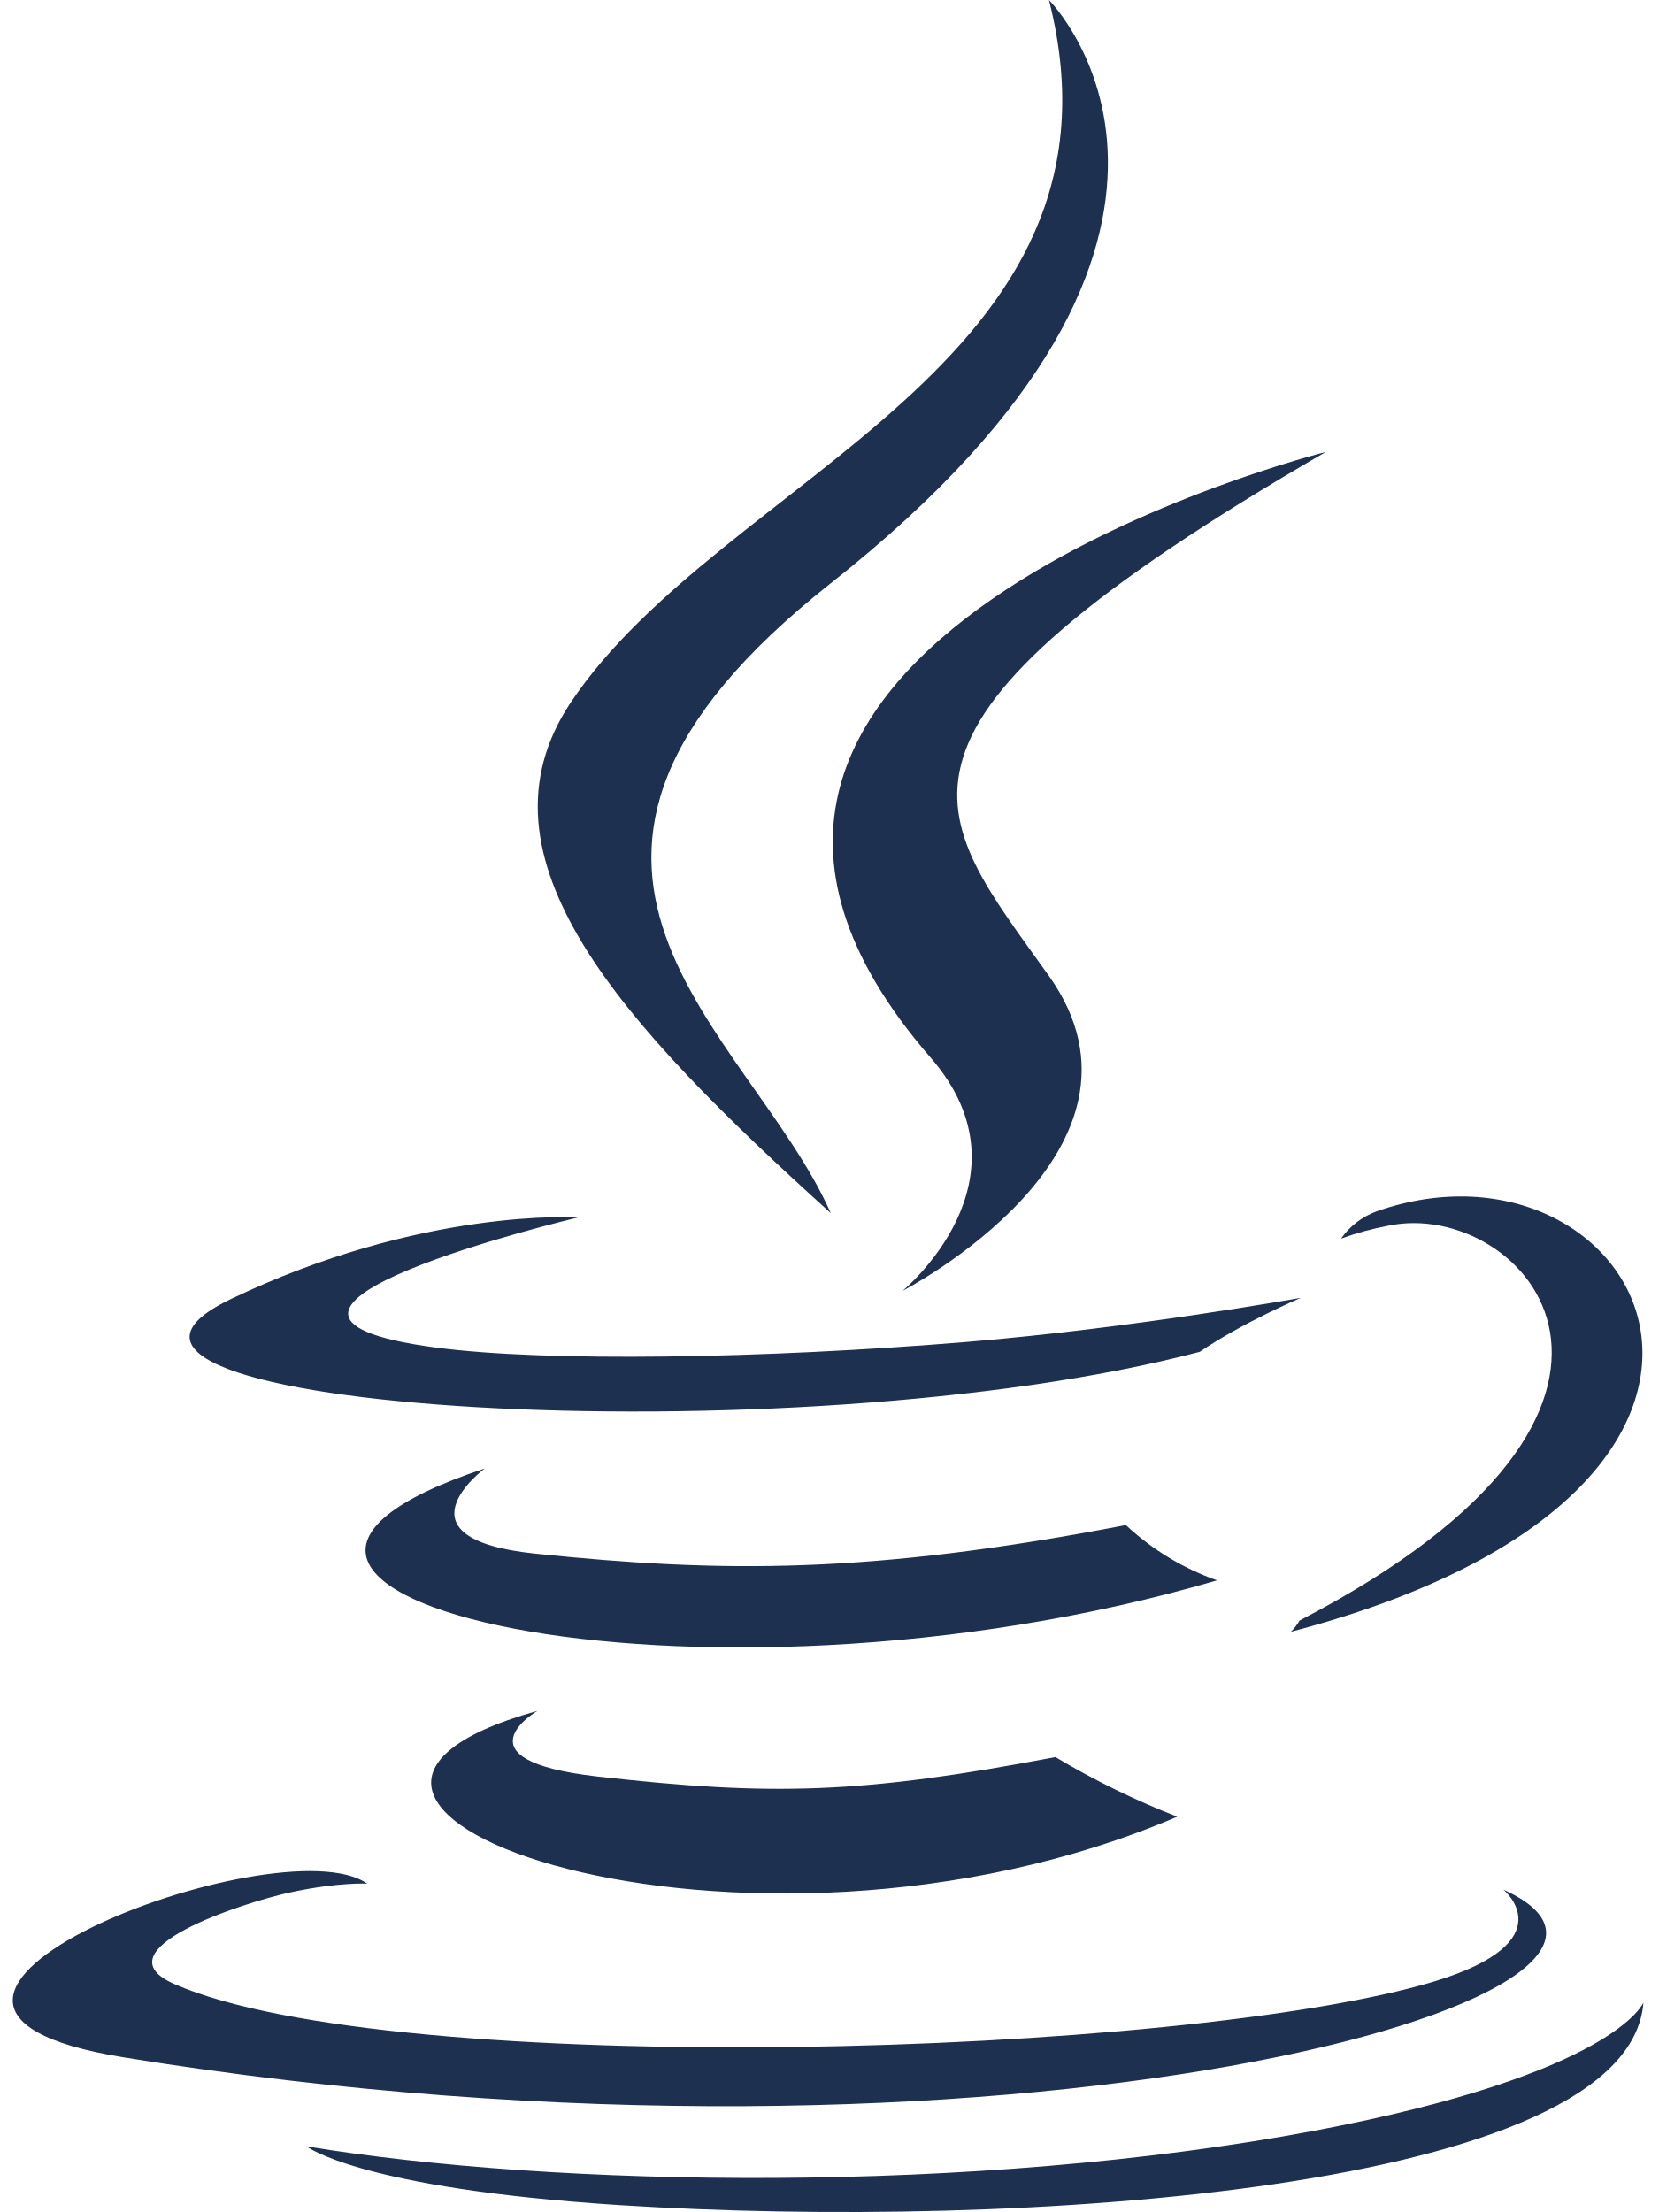
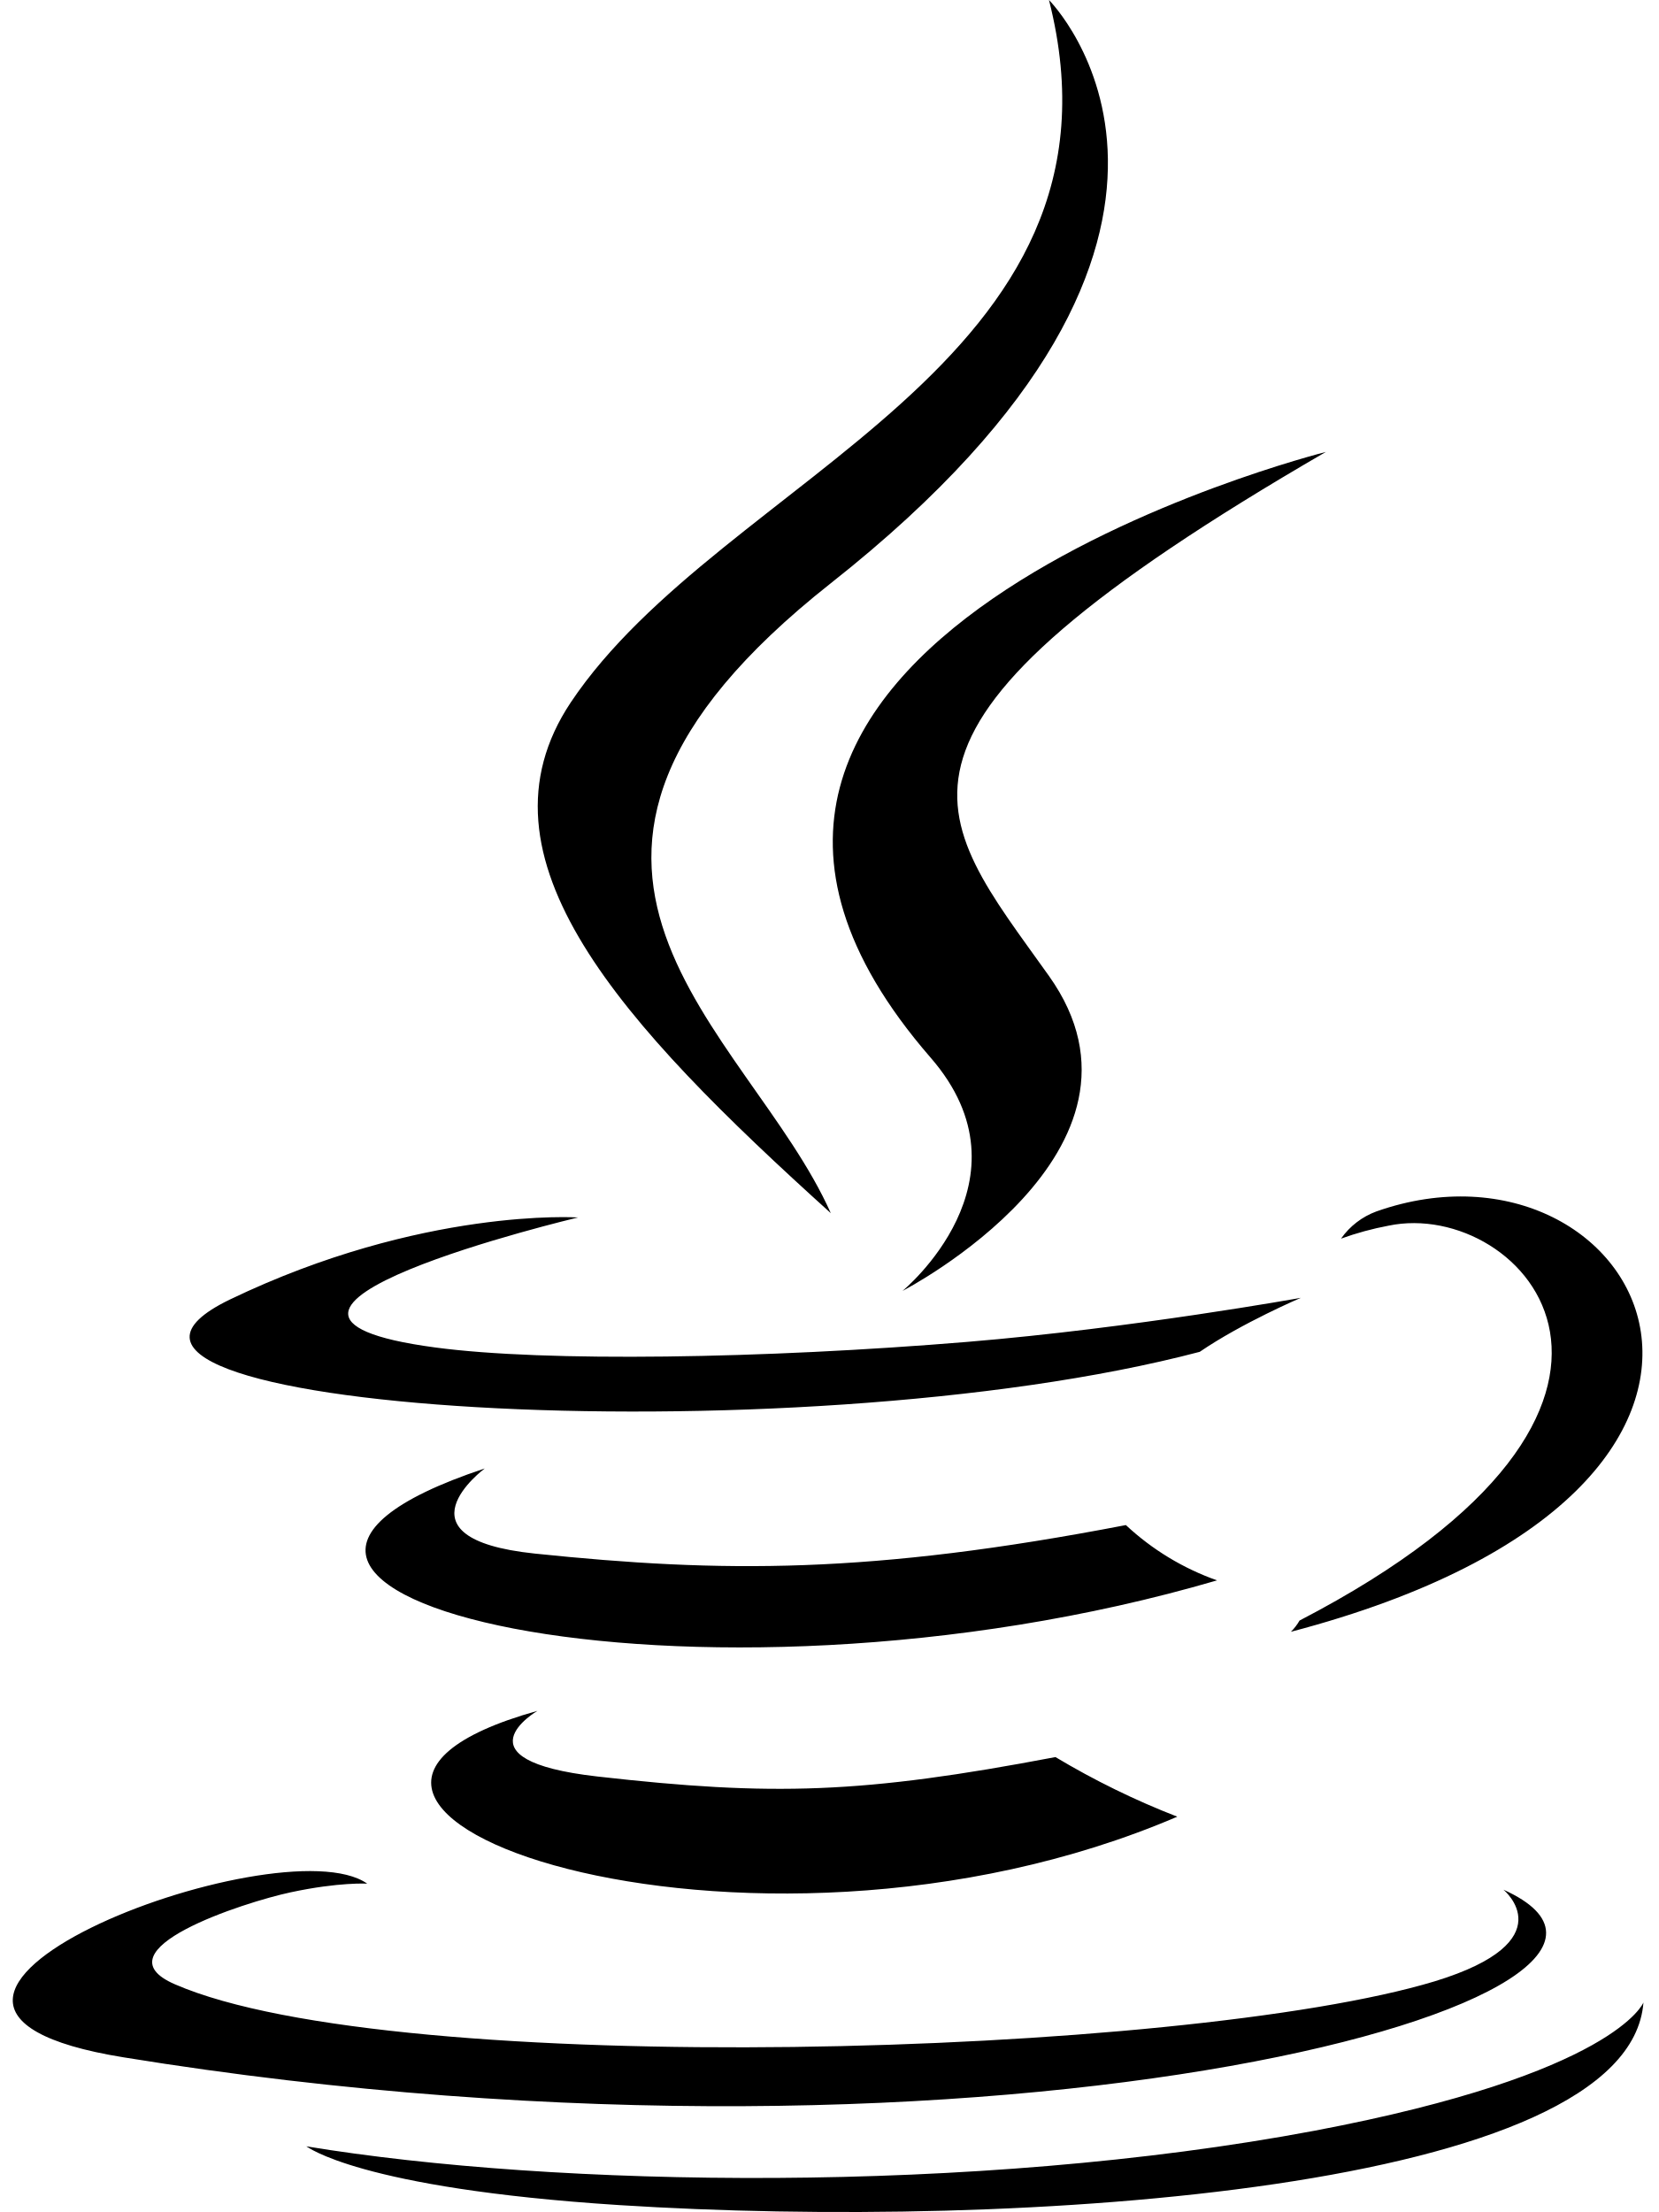
<svg xmlns="http://www.w3.org/2000/svg" height="16" width="12" viewBox="0 0 384 512">
-   <path opacity="1" fill="#1E3050" d="M277.7 312.9c9.8-6.7 23.4-12.5 23.4-12.5s-38.7 7-77.2 10.2c-47.1 3.9-97.7 4.7-123.1 1.3-60.1-8 33-30.1 33-30.1s-36.1-2.4-80.6 19c-52.5 25.4 130 37 224.5 12.1zm-85.4-32.1c-19-42.7-83.1-80.2 0-145.8C296 53.2 242.8 0 242.8 0c21.5 84.5-75.6 110.1-110.7 162.6-23.9 35.9 11.7 74.4 60.2 118.2zm114.6-176.2c.1 0-175.2 43.8-91.5 140.2 24.7 28.4-6.5 54-6.5 54s62.7-32.4 33.9-72.9c-26.9-37.8-47.5-56.6 64.1-121.3zm-6.1 270.5a12.2 12.2 0 0 1 -2 2.6c128.3-33.7 81.1-118.9 19.8-97.3a17.3 17.3 0 0 0 -8.2 6.3 70.5 70.5 0 0 1 11-3c31-6.5 75.5 41.5-20.6 91.4zM348 437.4s14.5 11.9-15.9 21.2c-57.9 17.5-240.8 22.8-291.6 .7-18.3-7.9 16-19 26.8-21.3 11.2-2.4 17.7-2 17.7-2-20.3-14.3-131.3 28.1-56.4 40.2C232.8 509.4 401 461.3 348 437.4zM124.4 396c-78.7 22 47.9 67.4 148.1 24.5a185.9 185.9 0 0 1 -28.2-13.8c-44.7 8.5-65.4 9.1-106 4.5-33.5-3.8-13.9-15.2-13.9-15.2zm179.8 97.2c-78.7 14.8-175.8 13.1-233.3 3.6 0-.1 11.8 9.7 72.4 13.6 92.2 5.9 233.8-3.3 237.1-46.9 0 0-6.4 16.5-76.2 29.7zM260.6 353c-59.2 11.4-93.5 11.1-136.8 6.6-33.5-3.5-11.6-19.7-11.6-19.7-86.8 28.8 48.2 61.4 169.5 25.9a60.4 60.4 0 0 1 -21.1-12.8z" />
+   <path opacity="1" fill="#000000" d="M277.7 312.9c9.8-6.7 23.4-12.5 23.4-12.5s-38.7 7-77.2 10.2c-47.1 3.9-97.7 4.7-123.1 1.3-60.1-8 33-30.1 33-30.1s-36.1-2.4-80.6 19c-52.5 25.4 130 37 224.5 12.1zm-85.4-32.1c-19-42.7-83.1-80.2 0-145.8C296 53.2 242.8 0 242.8 0c21.5 84.5-75.6 110.1-110.7 162.6-23.9 35.9 11.7 74.4 60.2 118.2zm114.6-176.2c.1 0-175.2 43.8-91.5 140.2 24.7 28.4-6.5 54-6.5 54s62.7-32.4 33.9-72.9c-26.9-37.8-47.5-56.6 64.1-121.3zm-6.1 270.5a12.2 12.2 0 0 1 -2 2.6c128.3-33.7 81.1-118.9 19.8-97.3a17.3 17.3 0 0 0 -8.2 6.3 70.5 70.5 0 0 1 11-3c31-6.5 75.5 41.5-20.6 91.4zM348 437.4s14.5 11.9-15.9 21.2c-57.9 17.5-240.8 22.8-291.6 .7-18.3-7.9 16-19 26.8-21.3 11.2-2.4 17.7-2 17.7-2-20.3-14.3-131.3 28.1-56.4 40.2C232.8 509.4 401 461.3 348 437.4zM124.4 396c-78.7 22 47.9 67.4 148.1 24.5a185.9 185.9 0 0 1 -28.2-13.8c-44.7 8.5-65.4 9.1-106 4.5-33.5-3.8-13.9-15.2-13.9-15.2zm179.8 97.2c-78.7 14.8-175.8 13.1-233.3 3.6 0-.1 11.8 9.7 72.4 13.6 92.2 5.9 233.8-3.3 237.1-46.9 0 0-6.4 16.5-76.2 29.7zM260.6 353c-59.2 11.4-93.5 11.1-136.8 6.6-33.5-3.5-11.6-19.7-11.6-19.7-86.8 28.8 48.2 61.4 169.5 25.9a60.4 60.4 0 0 1 -21.1-12.8z" />
</svg>
